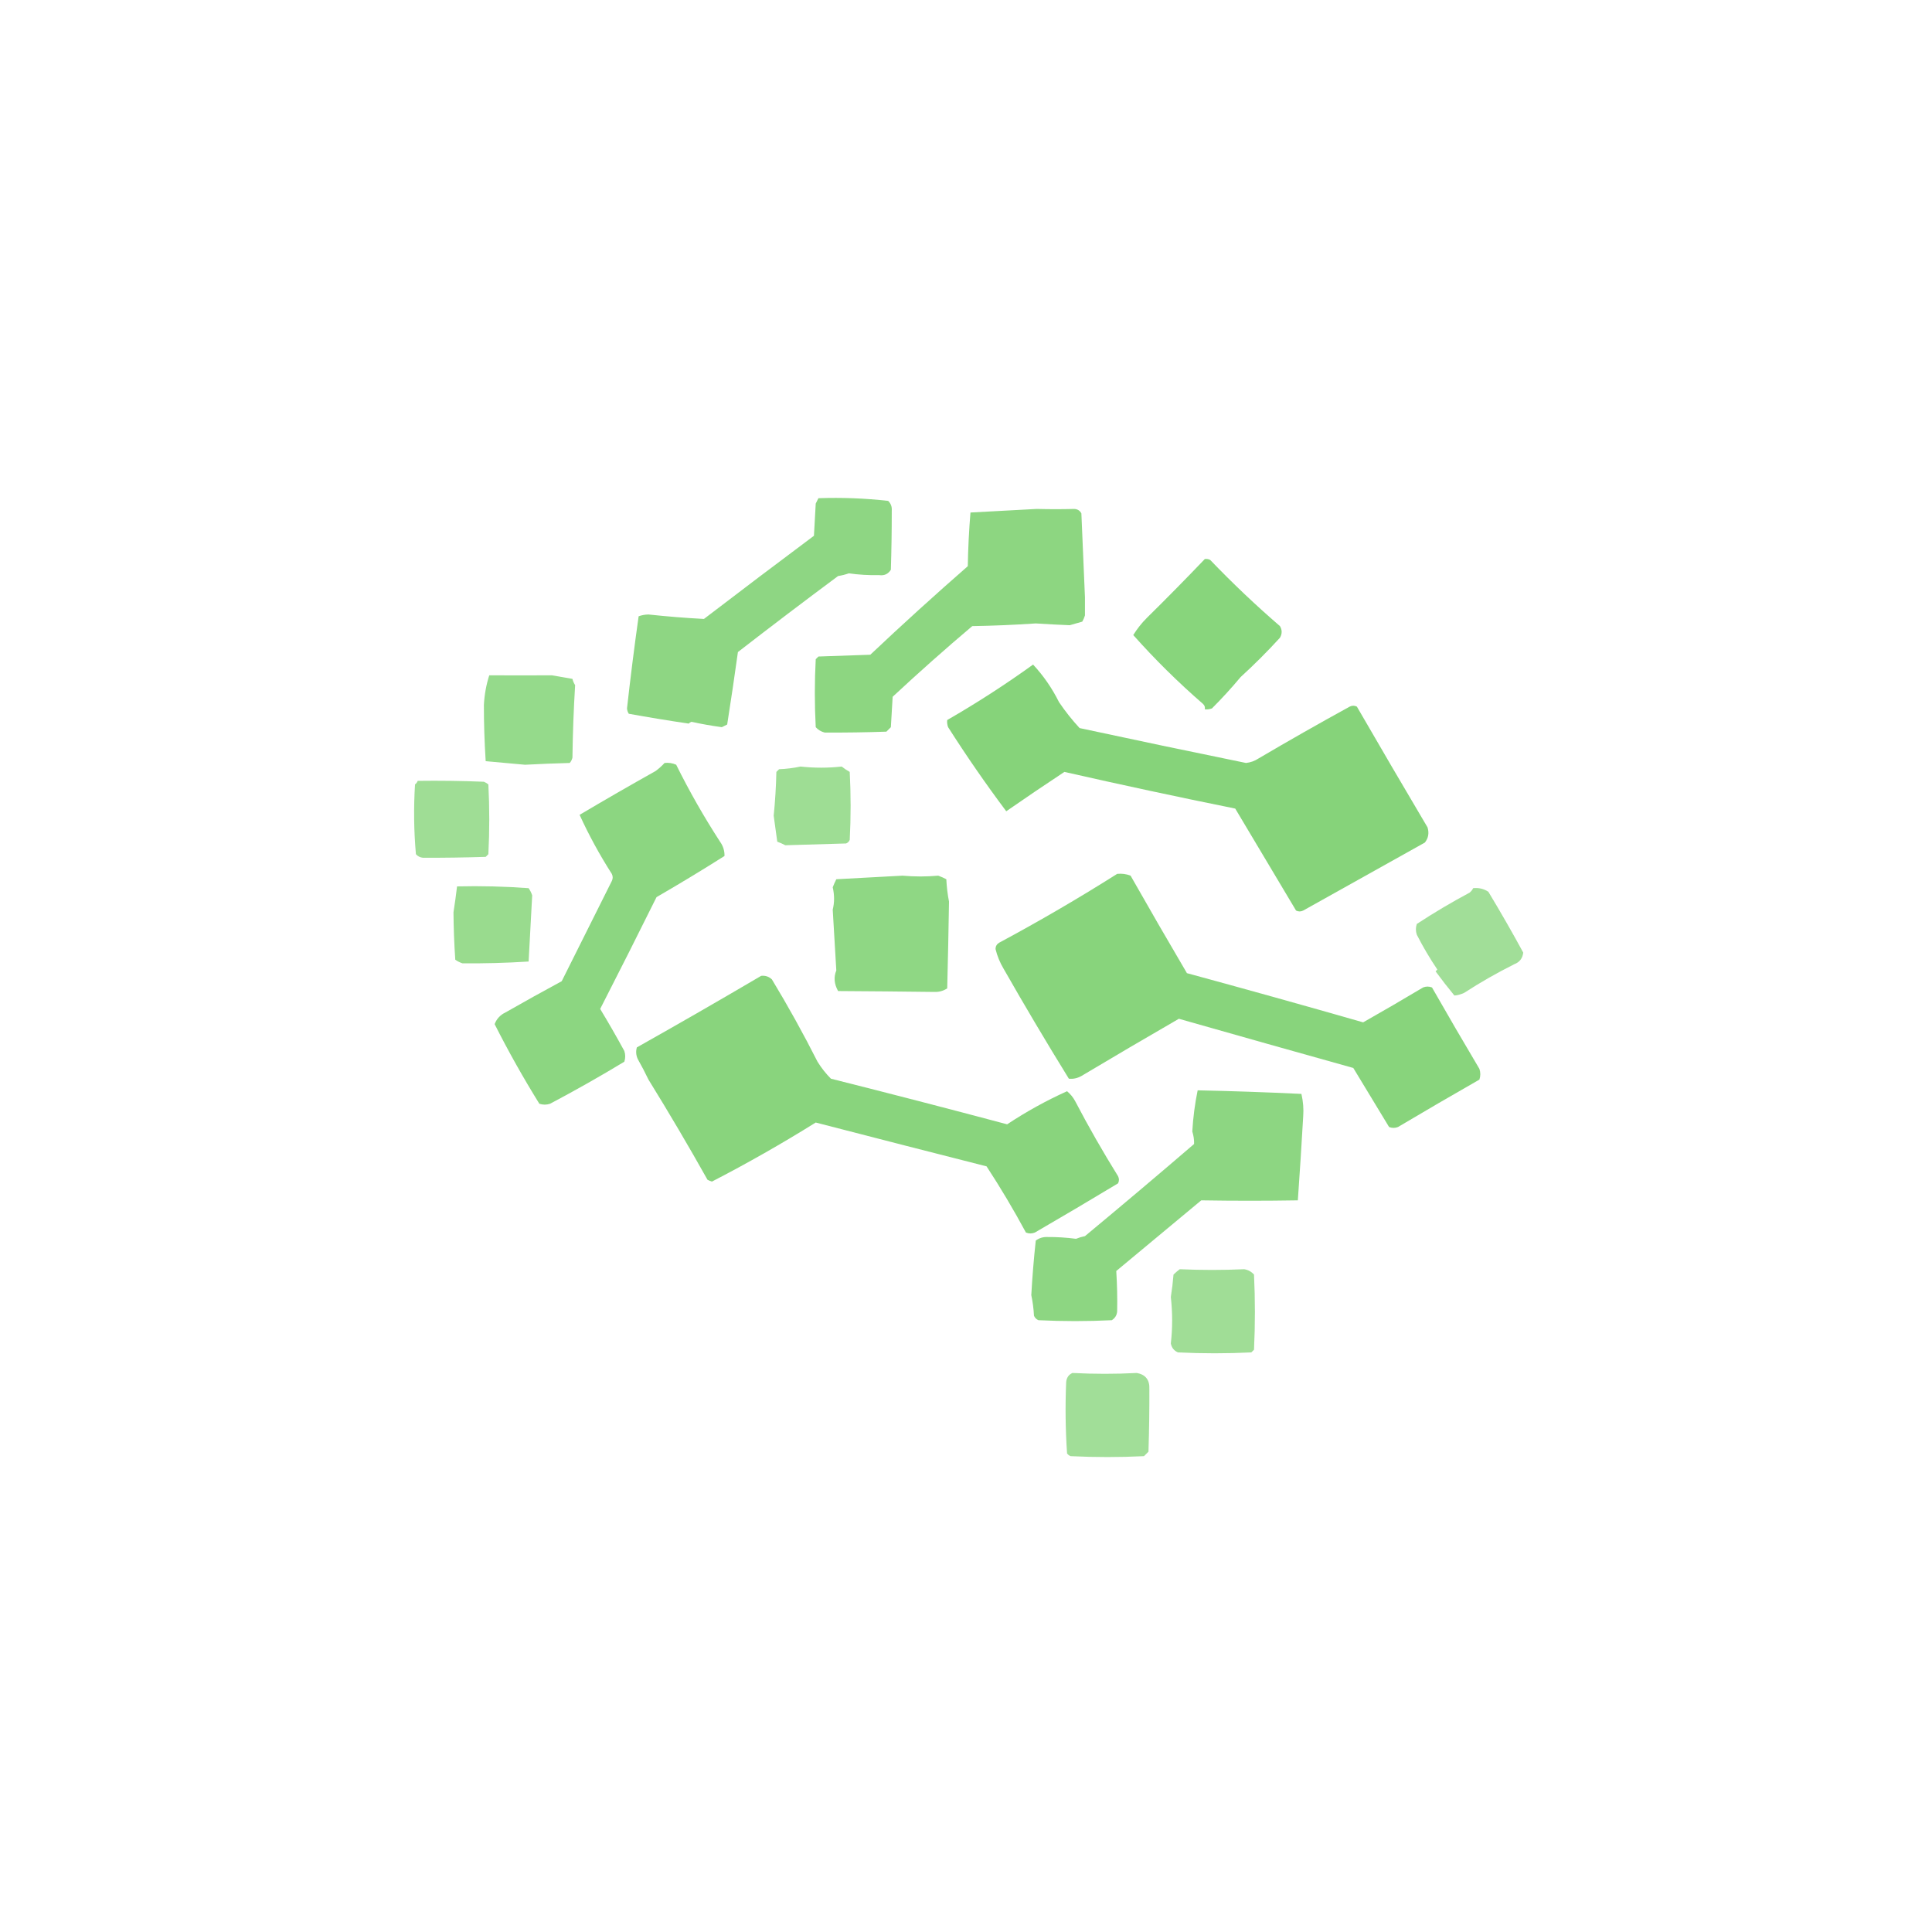
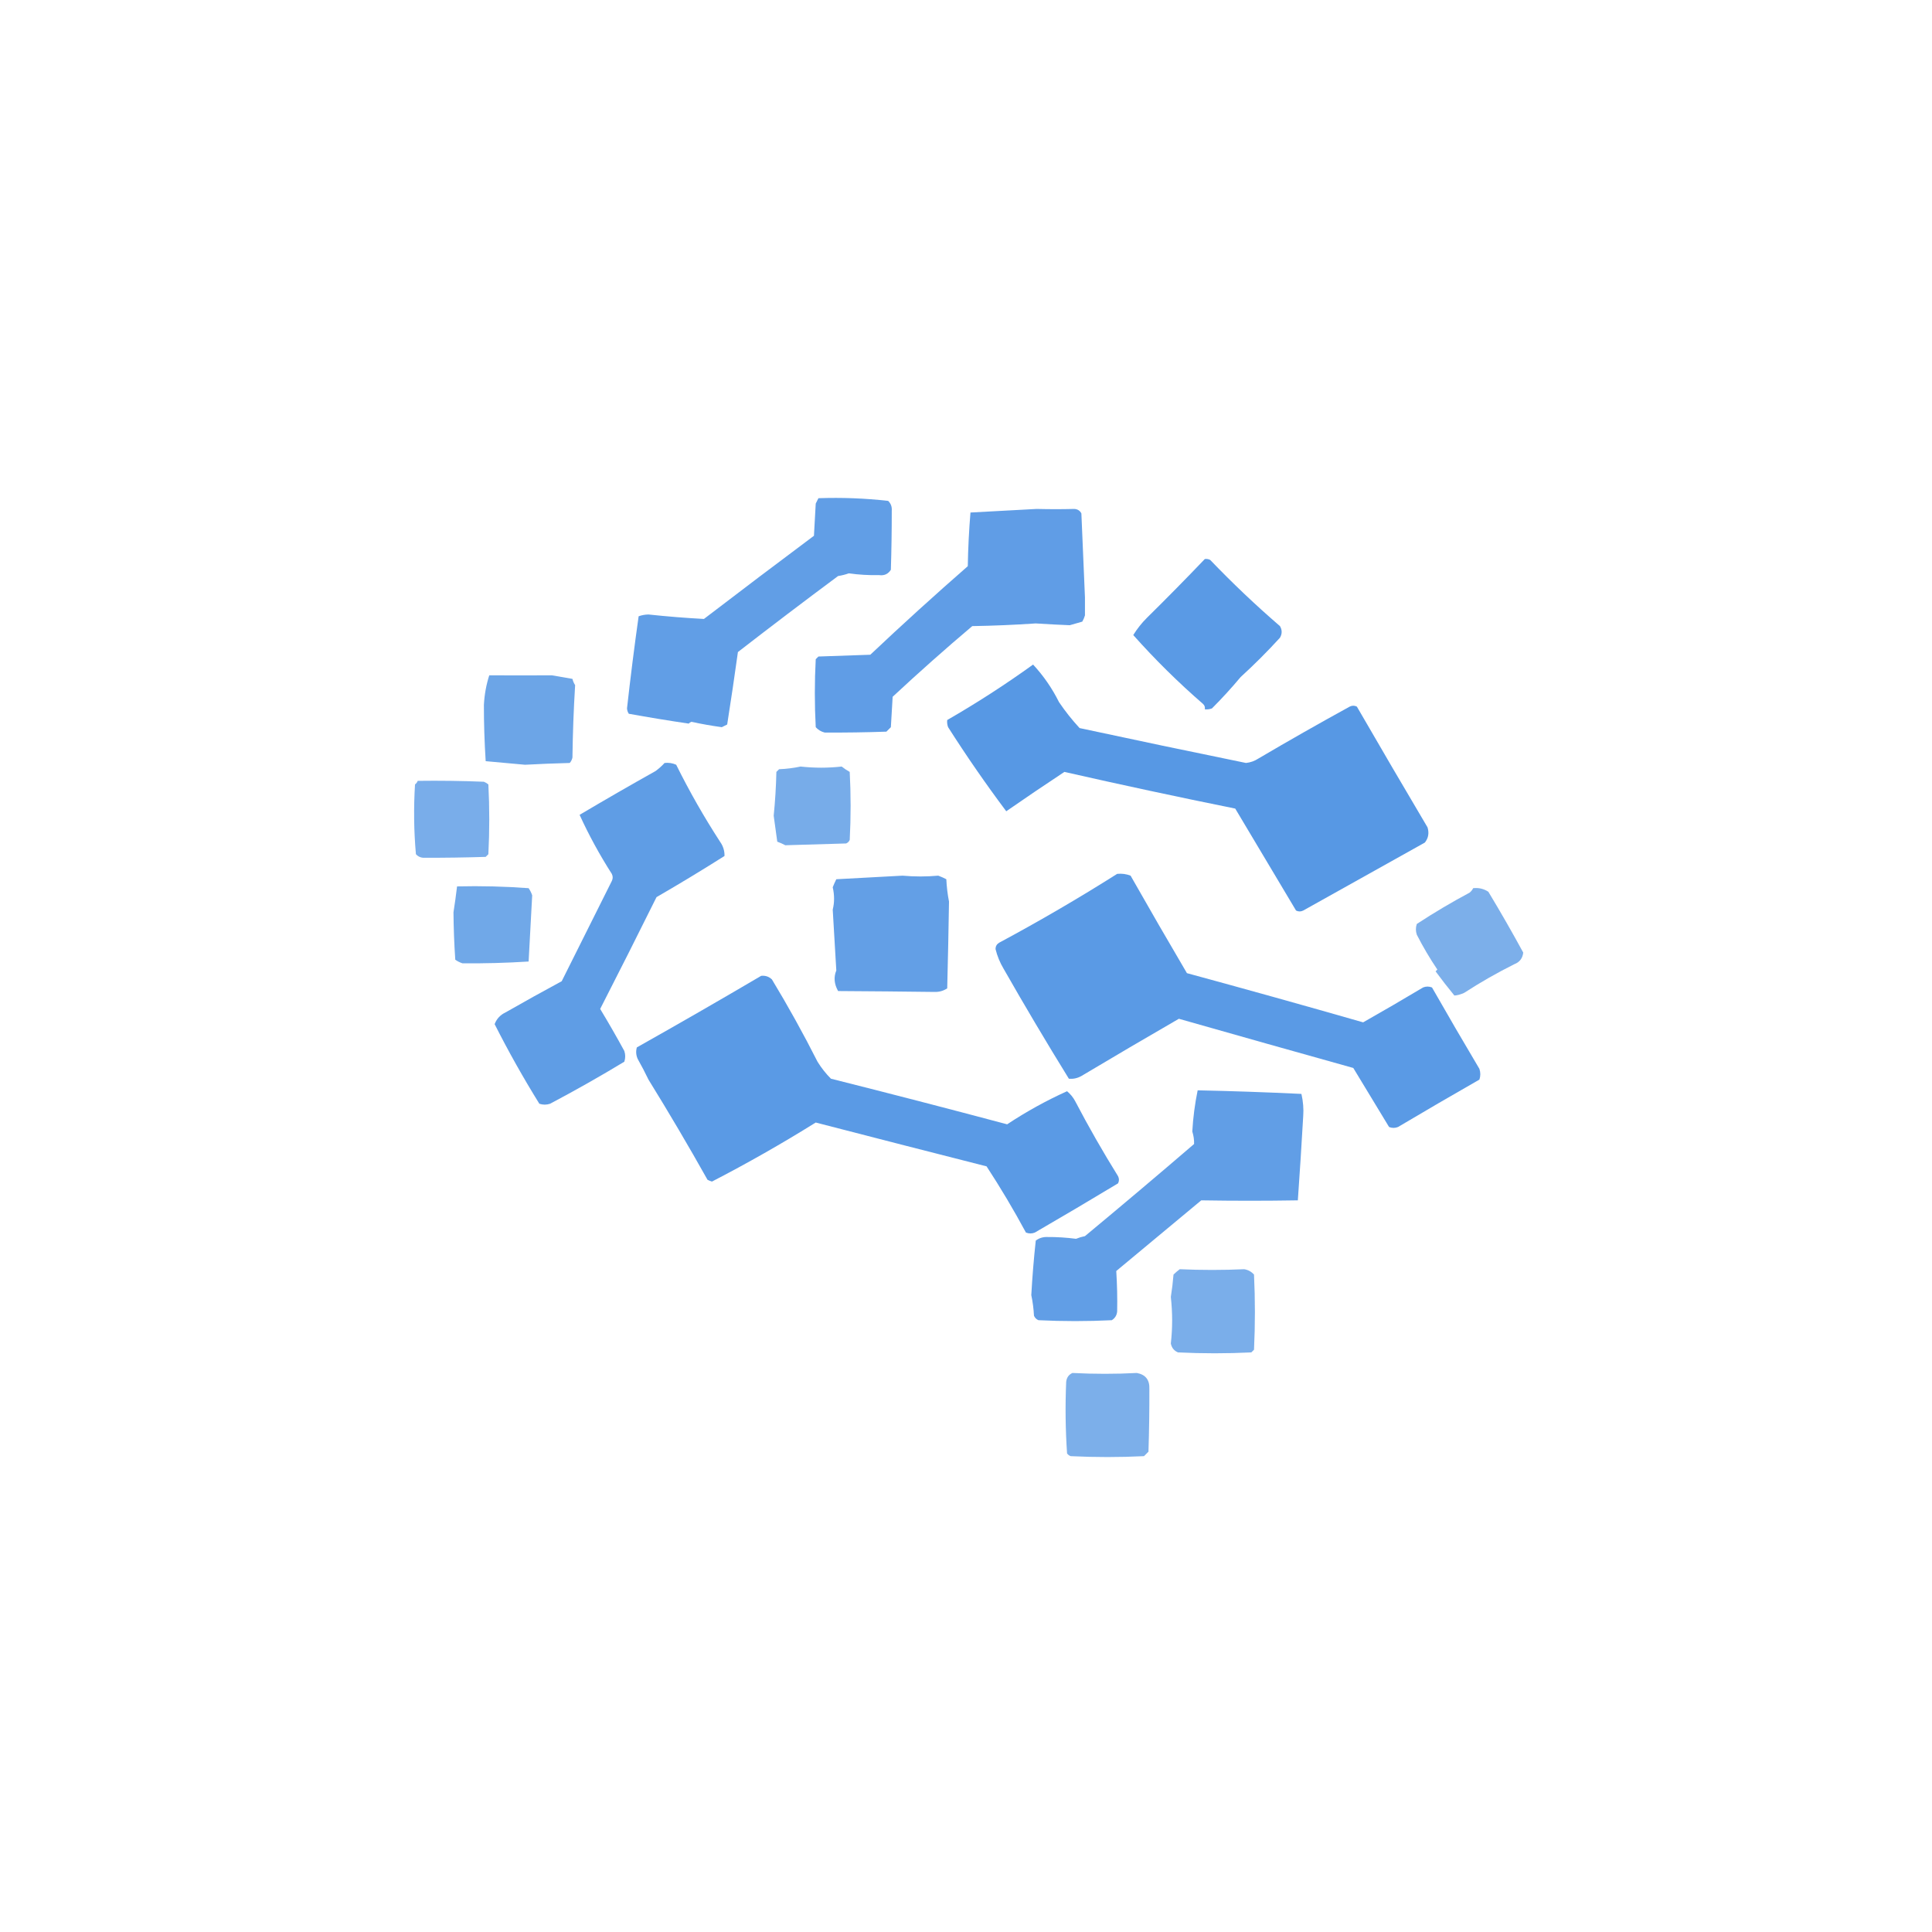
<svg xmlns="http://www.w3.org/2000/svg" version="1.1" width="1080px" height="1080px" style="shape-rendering:geometricPrecision; text-rendering:geometricPrecision; image-rendering:optimizeQuality; fill-rule:evenodd; clip-rule:evenodd">
  <g>
-     <path style="opacity:0.868" fill="#7dd070" d="M 457.5,278.5 C 470.599,278.038 483.599,278.538 496.5,280C 498.007,281.473 498.674,283.307 498.5,285.5C 498.511,296.414 498.344,307.414 498,318.5C 496.491,320.881 494.325,321.881 491.5,321.5C 485.712,321.618 480.045,321.285 474.5,320.5C 472.556,321.189 470.556,321.689 468.5,322C 449.691,335.975 431.025,350.141 412.5,364.5C 410.616,378.085 408.616,391.585 406.5,405C 405.5,405.5 404.5,406 403.5,406.5C 397.799,405.718 392.132,404.718 386.5,403.5C 385.914,403.709 385.414,404.043 385,404.5C 373.81,402.846 362.644,401.013 351.5,399C 350.919,398.107 350.585,397.107 350.5,396C 352.454,378.513 354.621,361.346 357,344.5C 358.738,343.873 360.571,343.54 362.5,343.5C 372.845,344.607 383.178,345.441 393.5,346C 413.91,330.379 434.41,314.879 455,299.5C 455.333,293.5 455.667,287.5 456,281.5C 456.513,280.473 457.013,279.473 457.5,278.5 Z" />
+     <path style="opacity:0.868" fill="#4A90E2" d="M 457.5,278.5 C 470.599,278.038 483.599,278.538 496.5,280C 498.007,281.473 498.674,283.307 498.5,285.5C 498.511,296.414 498.344,307.414 498,318.5C 496.491,320.881 494.325,321.881 491.5,321.5C 485.712,321.618 480.045,321.285 474.5,320.5C 472.556,321.189 470.556,321.689 468.5,322C 449.691,335.975 431.025,350.141 412.5,364.5C 410.616,378.085 408.616,391.585 406.5,405C 405.5,405.5 404.5,406 403.5,406.5C 397.799,405.718 392.132,404.718 386.5,403.5C 385.914,403.709 385.414,404.043 385,404.5C 373.81,402.846 362.644,401.013 351.5,399C 350.919,398.107 350.585,397.107 350.5,396C 352.454,378.513 354.621,361.346 357,344.5C 358.738,343.873 360.571,343.54 362.5,343.5C 372.845,344.607 383.178,345.441 393.5,346C 413.91,330.379 434.41,314.879 455,299.5C 455.333,293.5 455.667,287.5 456,281.5C 456.513,280.473 457.013,279.473 457.5,278.5 Z" />
  </g>
  <g>
-     <path style="opacity:0.878" fill="#7dd070" d="M 579.5,284.5 C 586.716,284.683 593.716,284.683 600.5,284.5C 602.33,284.58 603.663,285.413 604.5,287C 605.152,302.709 605.819,318.376 606.5,334C 606.489,337.317 606.489,340.65 606.5,344C 606.138,345.225 605.638,346.391 605,347.5C 602.667,348.167 600.333,348.833 598,349.5C 592.137,349.272 585.803,348.938 579,348.5C 567.2,349.303 555.367,349.803 543.5,350C 528.369,362.795 513.536,375.962 499,389.5C 498.667,395.167 498.333,400.833 498,406.5C 497.167,407.333 496.333,408.167 495.5,409C 484.095,409.398 472.595,409.564 461,409.5C 459.018,409.01 457.351,408.01 456,406.5C 455.333,393.833 455.333,381.167 456,368.5C 456.5,368 457,367.5 457.5,367C 467.167,366.667 476.833,366.333 486.5,366C 504.368,349.131 522.534,332.631 541,316.5C 541.168,306.483 541.668,296.483 542.5,286.5C 554.961,285.852 567.295,285.185 579.5,284.5 Z" />
+     <path style="opacity:0.878" fill="#4A90E2" d="M 579.5,284.5 C 586.716,284.683 593.716,284.683 600.5,284.5C 602.33,284.58 603.663,285.413 604.5,287C 605.152,302.709 605.819,318.376 606.5,334C 606.489,337.317 606.489,340.65 606.5,344C 606.138,345.225 605.638,346.391 605,347.5C 602.667,348.167 600.333,348.833 598,349.5C 592.137,349.272 585.803,348.938 579,348.5C 567.2,349.303 555.367,349.803 543.5,350C 528.369,362.795 513.536,375.962 499,389.5C 498.667,395.167 498.333,400.833 498,406.5C 497.167,407.333 496.333,408.167 495.5,409C 484.095,409.398 472.595,409.564 461,409.5C 459.018,409.01 457.351,408.01 456,406.5C 455.333,393.833 455.333,381.167 456,368.5C 456.5,368 457,367.5 457.5,367C 467.167,366.667 476.833,366.333 486.5,366C 504.368,349.131 522.534,332.631 541,316.5C 541.168,306.483 541.668,296.483 542.5,286.5C 554.961,285.852 567.295,285.185 579.5,284.5 Z" />
  </g>
  <g>
-     <path style="opacity:0.913" fill="#7dd170" d="M 673.5,312.5 C 674.552,312.351 675.552,312.517 676.5,313C 689.022,326.047 702.022,338.381 715.5,350C 716.769,352.139 716.769,354.305 715.5,356.5C 708.486,364.181 701.153,371.514 693.5,378.5C 688.453,384.54 683.119,390.373 677.5,396C 676.207,396.49 674.873,396.657 673.5,396.5C 673.719,395.325 673.386,394.325 672.5,393.5C 658.66,381.493 645.66,368.66 633.5,355C 635.674,351.502 638.174,348.335 641,345.5C 651.981,334.685 662.814,323.685 673.5,312.5 Z" />
+     <path style="opacity:0.913" fill="#4A90E2" d="M 673.5,312.5 C 674.552,312.351 675.552,312.517 676.5,313C 689.022,326.047 702.022,338.381 715.5,350C 716.769,352.139 716.769,354.305 715.5,356.5C 708.486,364.181 701.153,371.514 693.5,378.5C 688.453,384.54 683.119,390.373 677.5,396C 676.207,396.49 674.873,396.657 673.5,396.5C 673.719,395.325 673.386,394.325 672.5,393.5C 658.66,381.493 645.66,368.66 633.5,355C 635.674,351.502 638.174,348.335 641,345.5C 651.981,334.685 662.814,323.685 673.5,312.5 Z" />
  </g>
  <g>
-     <path style="opacity:0.926" fill="#7dd070" d="M 577.5,371.5 C 583.298,377.737 588.131,384.737 592,392.5C 595.483,397.646 599.317,402.479 603.5,407C 634.467,413.658 665.467,420.158 696.5,426.5C 699.028,426.237 701.361,425.404 703.5,424C 720.382,414.061 737.382,404.394 754.5,395C 755.833,394.333 757.167,394.333 758.5,395C 771.492,417.467 784.659,439.967 798,462.5C 798.978,465.669 798.478,468.503 796.5,471C 773.855,483.632 751.188,496.298 728.5,509C 727.167,509.667 725.833,509.667 724.5,509C 713.182,490.037 701.849,471.037 690.5,452C 658.544,445.543 626.711,438.709 595,431.5C 584.104,438.701 573.271,446.034 562.5,453.5C 551.063,438.233 540.23,422.567 530,406.5C 529.51,405.207 529.343,403.873 529.5,402.5C 546.015,392.989 562.015,382.655 577.5,371.5 Z" />
+     <path style="opacity:0.926" fill="#4A90E2" d="M 577.5,371.5 C 583.298,377.737 588.131,384.737 592,392.5C 595.483,397.646 599.317,402.479 603.5,407C 634.467,413.658 665.467,420.158 696.5,426.5C 699.028,426.237 701.361,425.404 703.5,424C 720.382,414.061 737.382,404.394 754.5,395C 755.833,394.333 757.167,394.333 758.5,395C 771.492,417.467 784.659,439.967 798,462.5C 798.978,465.669 798.478,468.503 796.5,471C 773.855,483.632 751.188,496.298 728.5,509C 727.167,509.667 725.833,509.667 724.5,509C 713.182,490.037 701.849,471.037 690.5,452C 658.544,445.543 626.711,438.709 595,431.5C 584.104,438.701 573.271,446.034 562.5,453.5C 551.063,438.233 540.23,422.567 530,406.5C 529.51,405.207 529.343,403.873 529.5,402.5C 546.015,392.989 562.015,382.655 577.5,371.5 Z" />
  </g>
  <g>
-     <path style="opacity:0.812" fill="#7dd170" d="M 273.5,377.5 C 285.287,377.57 296.953,377.57 308.5,377.5C 312.367,378.135 316.2,378.801 320,379.5C 320.309,380.766 320.809,381.933 321.5,383C 320.676,396.425 320.176,409.925 320,423.5C 319.751,424.624 319.251,425.624 318.5,426.5C 309.926,426.729 301.592,427.063 293.5,427.5C 286.167,426.833 278.833,426.167 271.5,425.5C 270.818,414.76 270.485,404.26 270.5,394C 270.818,388.239 271.818,382.739 273.5,377.5 Z" />
+     <path style="opacity:0.812" fill="#4A90E2" d="M 273.5,377.5 C 285.287,377.57 296.953,377.57 308.5,377.5C 312.367,378.135 316.2,378.801 320,379.5C 320.309,380.766 320.809,381.933 321.5,383C 320.676,396.425 320.176,409.925 320,423.5C 319.751,424.624 319.251,425.624 318.5,426.5C 309.926,426.729 301.592,427.063 293.5,427.5C 286.167,426.833 278.833,426.167 271.5,425.5C 270.818,414.76 270.485,404.26 270.5,394C 270.818,388.239 271.818,382.739 273.5,377.5 Z" />
  </g>
  <g>
-     <path style="opacity:0.88" fill="#7dd070" d="M 371.5,426.5 C 373.792,426.244 375.959,426.577 378,427.5C 385.32,442.27 393.487,456.603 402.5,470.5C 404.251,472.972 405.085,475.639 405,478.5C 392.471,486.429 379.804,494.096 367,501.5C 356.628,522.411 346.128,543.244 335.5,564C 340.191,571.759 344.691,579.592 349,587.5C 349.667,589.5 349.667,591.5 349,593.5C 335.407,601.727 321.574,609.561 307.5,617C 305.5,617.667 303.5,617.667 301.5,617C 292.507,602.506 284.174,587.673 276.5,572.5C 277.637,569.53 279.637,567.364 282.5,566C 292.983,560.011 303.483,554.178 314,548.5C 323.333,529.833 332.667,511.167 342,492.5C 342.667,491.167 342.667,489.833 342,488.5C 335.156,477.8 329.156,466.8 324,455.5C 338.103,447.141 352.269,438.974 366.5,431C 368.398,429.583 370.064,428.083 371.5,426.5 Z" />
+     <path style="opacity:0.88" fill="#4A90E2" d="M 371.5,426.5 C 373.792,426.244 375.959,426.577 378,427.5C 385.32,442.27 393.487,456.603 402.5,470.5C 404.251,472.972 405.085,475.639 405,478.5C 392.471,486.429 379.804,494.096 367,501.5C 356.628,522.411 346.128,543.244 335.5,564C 340.191,571.759 344.691,579.592 349,587.5C 349.667,589.5 349.667,591.5 349,593.5C 335.407,601.727 321.574,609.561 307.5,617C 305.5,617.667 303.5,617.667 301.5,617C 292.507,602.506 284.174,587.673 276.5,572.5C 277.637,569.53 279.637,567.364 282.5,566C 292.983,560.011 303.483,554.178 314,548.5C 323.333,529.833 332.667,511.167 342,492.5C 342.667,491.167 342.667,489.833 342,488.5C 335.156,477.8 329.156,466.8 324,455.5C 338.103,447.141 352.269,438.974 366.5,431C 368.398,429.583 370.064,428.083 371.5,426.5 Z" />
  </g>
  <g>
-     <path style="opacity:0.748" fill="#7dd170" d="M 447.5,428.5 C 455.241,429.352 462.908,429.352 470.5,428.5C 471.914,429.624 473.414,430.624 475,431.5C 475.667,444.167 475.667,456.833 475,469.5C 474.612,470.428 473.945,471.095 473,471.5C 462.015,471.836 450.681,472.17 439,472.5C 437.559,471.74 436.059,471.074 434.5,470.5C 433.809,465.617 433.143,460.784 432.5,456C 433.317,447.912 433.817,439.745 434,431.5C 434.5,431 435,430.5 435.5,430C 439.688,429.824 443.688,429.324 447.5,428.5 Z" />
+     <path style="opacity:0.748" fill="#4A90E2" d="M 447.5,428.5 C 455.241,429.352 462.908,429.352 470.5,428.5C 471.914,429.624 473.414,430.624 475,431.5C 475.667,444.167 475.667,456.833 475,469.5C 474.612,470.428 473.945,471.095 473,471.5C 462.015,471.836 450.681,472.17 439,472.5C 437.559,471.74 436.059,471.074 434.5,470.5C 433.809,465.617 433.143,460.784 432.5,456C 433.317,447.912 433.817,439.745 434,431.5C 434.5,431 435,430.5 435.5,430C 439.688,429.824 443.688,429.324 447.5,428.5 Z" />
  </g>
  <g>
-     <path style="opacity:0.741" fill="#7dd170" d="M 233.5,436.5 C 245.838,436.333 258.171,436.5 270.5,437C 271.416,437.374 272.25,437.874 273,438.5C 273.667,451.5 273.667,464.5 273,477.5C 272.5,478 272,478.5 271.5,479C 259.909,479.365 248.242,479.532 236.5,479.5C 234.893,479.363 233.559,478.696 232.5,477.5C 231.353,464.546 231.186,451.546 232,438.5C 232.717,437.956 233.217,437.289 233.5,436.5 Z" />
+     <path style="opacity:0.741" fill="#4A90E2" d="M 233.5,436.5 C 245.838,436.333 258.171,436.5 270.5,437C 271.416,437.374 272.25,437.874 273,438.5C 273.667,451.5 273.667,464.5 273,477.5C 272.5,478 272,478.5 271.5,479C 259.909,479.365 248.242,479.532 236.5,479.5C 234.893,479.363 233.559,478.696 232.5,477.5C 231.353,464.546 231.186,451.546 232,438.5C 232.717,437.956 233.217,437.289 233.5,436.5 Z" />
  </g>
  <g>
-     <path style="opacity:0.911" fill="#7dd070" d="M 624.5,488.5 C 627.119,488.232 629.619,488.565 632,489.5C 642.415,507.845 652.915,526.012 663.5,544C 696.428,552.94 729.262,562.106 762,571.5C 773.272,565.116 784.438,558.616 795.5,552C 797.167,551.333 798.833,551.333 800.5,552C 809.225,567.29 818.058,582.457 827,597.5C 827.667,599.5 827.667,601.5 827,603.5C 811.784,612.193 796.617,621.027 781.5,630C 779.833,630.667 778.167,630.667 776.5,630C 769.807,618.964 763.14,607.964 756.5,597C 723.961,587.907 691.461,578.741 659,569.5C 640.733,580.048 622.566,590.715 604.5,601.5C 602.265,602.752 599.931,603.252 597.5,603C 584.959,582.696 572.793,562.196 561,541.5C 558.959,538.081 557.459,534.414 556.5,530.5C 556.529,528.971 557.196,527.804 558.5,527C 581.037,514.905 603.037,502.072 624.5,488.5 Z" />
+     <path style="opacity:0.911" fill="#4A90E2" d="M 624.5,488.5 C 627.119,488.232 629.619,488.565 632,489.5C 642.415,507.845 652.915,526.012 663.5,544C 696.428,552.94 729.262,562.106 762,571.5C 773.272,565.116 784.438,558.616 795.5,552C 797.167,551.333 798.833,551.333 800.5,552C 809.225,567.29 818.058,582.457 827,597.5C 827.667,599.5 827.667,601.5 827,603.5C 811.784,612.193 796.617,621.027 781.5,630C 779.833,630.667 778.167,630.667 776.5,630C 769.807,618.964 763.14,607.964 756.5,597C 723.961,587.907 691.461,578.741 659,569.5C 640.733,580.048 622.566,590.715 604.5,601.5C 602.265,602.752 599.931,603.252 597.5,603C 584.959,582.696 572.793,562.196 561,541.5C 558.959,538.081 557.459,534.414 556.5,530.5C 556.529,528.971 557.196,527.804 558.5,527C 581.037,514.905 603.037,502.072 624.5,488.5 Z" />
  </g>
  <g>
-     <path style="opacity:0.86" fill="#7dd170" d="M 504.5,489.5 C 511.234,490.099 517.901,490.099 524.5,489.5C 526.059,490.074 527.559,490.74 529,491.5C 529.2,495.753 529.7,499.92 530.5,504C 530.256,519.617 529.923,535.784 529.5,552.5C 527.39,553.891 525.057,554.558 522.5,554.5C 504.927,554.276 486.927,554.11 468.5,554C 466.295,550.07 465.962,546.237 467.5,542.5C 466.833,531.167 466.167,519.833 465.5,508.5C 466.498,504.512 466.498,500.346 465.5,496C 466.09,494.491 466.756,492.991 467.5,491.5C 479.961,490.852 492.295,490.185 504.5,489.5 Z" />
+     <path style="opacity:0.86" fill="#4A90E2" d="M 504.5,489.5 C 511.234,490.099 517.901,490.099 524.5,489.5C 526.059,490.074 527.559,490.74 529,491.5C 529.2,495.753 529.7,499.92 530.5,504C 530.256,519.617 529.923,535.784 529.5,552.5C 527.39,553.891 525.057,554.558 522.5,554.5C 504.927,554.276 486.927,554.11 468.5,554C 466.295,550.07 465.962,546.237 467.5,542.5C 466.833,531.167 466.167,519.833 465.5,508.5C 466.498,504.512 466.498,500.346 465.5,496C 466.09,494.491 466.756,492.991 467.5,491.5C 479.961,490.852 492.295,490.185 504.5,489.5 Z" />
  </g>
  <g>
-     <path style="opacity:0.786" fill="#7dd170" d="M 255.5,495.5 C 268.883,495.185 282.216,495.518 295.5,496.5C 296.357,497.736 297.023,499.069 297.5,500.5C 296.852,512.802 296.185,525.135 295.5,537.5C 282.988,538.284 270.654,538.617 258.5,538.5C 257.069,538.023 255.736,537.357 254.5,536.5C 253.895,527.423 253.561,518.589 253.5,510C 254.248,505.204 254.915,500.371 255.5,495.5 Z" />
+     <path style="opacity:0.786" fill="#4A90E2" d="M 255.5,495.5 C 268.883,495.185 282.216,495.518 295.5,496.5C 296.357,497.736 297.023,499.069 297.5,500.5C 296.852,512.802 296.185,525.135 295.5,537.5C 282.988,538.284 270.654,538.617 258.5,538.5C 257.069,538.023 255.736,537.357 254.5,536.5C 253.895,527.423 253.561,518.589 253.5,510C 254.248,505.204 254.915,500.371 255.5,495.5 Z" />
  </g>
  <g>
-     <path style="opacity:0.719" fill="#7dd170" d="M 823.5,496.5 C 826.602,496.154 829.435,496.821 832,498.5C 838.769,509.708 845.269,521.041 851.5,532.5C 851.144,535.688 849.477,537.855 846.5,539C 836.809,543.841 827.476,549.175 818.5,555C 816.457,555.93 814.624,556.43 813,556.5C 809.379,552.09 805.879,547.59 802.5,543C 802.833,542.667 803.167,542.333 803.5,542C 799.274,535.744 795.441,529.244 792,522.5C 791.333,520.5 791.333,518.5 792,516.5C 801.616,510.199 811.449,504.366 821.5,499C 822.381,498.292 823.047,497.458 823.5,496.5 Z" />
+     <path style="opacity:0.719" fill="#4A90E2" d="M 823.5,496.5 C 826.602,496.154 829.435,496.821 832,498.5C 838.769,509.708 845.269,521.041 851.5,532.5C 851.144,535.688 849.477,537.855 846.5,539C 836.809,543.841 827.476,549.175 818.5,555C 816.457,555.93 814.624,556.43 813,556.5C 809.379,552.09 805.879,547.59 802.5,543C 802.833,542.667 803.167,542.333 803.5,542C 799.274,535.744 795.441,529.244 792,522.5C 791.333,520.5 791.333,518.5 792,516.5C 801.616,510.199 811.449,504.366 821.5,499C 822.381,498.292 823.047,497.458 823.5,496.5 Z" />
  </g>
  <g>
-     <path style="opacity:0.91" fill="#7dd070" d="M 425.5,545.5 C 427.827,545.247 429.827,545.914 431.5,547.5C 440.523,562.404 449.023,577.737 457,593.5C 459.15,596.978 461.65,600.145 464.5,603C 497.426,611.273 530.259,619.773 563,628.5C 573.816,621.349 584.983,615.183 596.5,610C 598.359,611.558 599.859,613.391 601,615.5C 608.494,629.826 616.494,643.826 625,657.5C 625.667,658.833 625.667,660.167 625,661.5C 609.615,670.779 594.115,679.946 578.5,689C 576.833,689.667 575.167,689.667 573.5,689C 566.657,676.304 559.324,663.971 551.5,652C 519.617,643.904 487.784,635.738 456,627.5C 437.112,639.278 417.778,650.278 398,660.5C 397.127,660.265 396.293,659.931 395.5,659.5C 384.861,640.534 373.861,621.868 362.5,603.5C 360.641,599.617 358.641,595.784 356.5,592C 355.541,589.88 355.374,587.713 356,585.5C 379.271,572.406 402.438,559.072 425.5,545.5 Z" />
+     <path style="opacity:0.91" fill="#4A90E2" d="M 425.5,545.5 C 427.827,545.247 429.827,545.914 431.5,547.5C 440.523,562.404 449.023,577.737 457,593.5C 459.15,596.978 461.65,600.145 464.5,603C 497.426,611.273 530.259,619.773 563,628.5C 573.816,621.349 584.983,615.183 596.5,610C 598.359,611.558 599.859,613.391 601,615.5C 608.494,629.826 616.494,643.826 625,657.5C 625.667,658.833 625.667,660.167 625,661.5C 609.615,670.779 594.115,679.946 578.5,689C 576.833,689.667 575.167,689.667 573.5,689C 566.657,676.304 559.324,663.971 551.5,652C 519.617,643.904 487.784,635.738 456,627.5C 437.112,639.278 417.778,650.278 398,660.5C 397.127,660.265 396.293,659.931 395.5,659.5C 384.861,640.534 373.861,621.868 362.5,603.5C 360.641,599.617 358.641,595.784 356.5,592C 355.541,589.88 355.374,587.713 356,585.5C 379.271,572.406 402.438,559.072 425.5,545.5 Z" />
  </g>
  <g>
-     <path style="opacity:0.872" fill="#7dd070" d="M 669.5,609.5 C 687.981,609.874 707.314,610.541 727.5,611.5C 728.476,615.763 728.809,619.93 728.5,624C 727.606,639.672 726.606,655.339 725.5,671C 707.626,671.302 689.626,671.302 671.5,671C 655.667,684.167 639.833,697.333 624,710.5C 624.477,718.111 624.643,725.611 624.5,733C 624.357,735.151 623.357,736.818 621.5,738C 607.833,738.667 594.167,738.667 580.5,738C 579.333,737.5 578.5,736.667 578,735.5C 577.797,731.579 577.297,727.745 576.5,724C 577.063,713.838 577.896,703.671 579,693.5C 580.907,692.07 583.074,691.404 585.5,691.5C 590.743,691.461 596.076,691.794 601.5,692.5C 603.115,691.846 604.782,691.346 606.5,691C 627.005,673.992 647.338,656.825 667.5,639.5C 667.583,637.264 667.25,634.93 666.5,632.5C 666.948,624.715 667.948,617.048 669.5,609.5 Z" />
+     <path style="opacity:0.872" fill="#4A90E2" d="M 669.5,609.5 C 687.981,609.874 707.314,610.541 727.5,611.5C 728.476,615.763 728.809,619.93 728.5,624C 727.606,639.672 726.606,655.339 725.5,671C 707.626,671.302 689.626,671.302 671.5,671C 655.667,684.167 639.833,697.333 624,710.5C 624.477,718.111 624.643,725.611 624.5,733C 624.357,735.151 623.357,736.818 621.5,738C 607.833,738.667 594.167,738.667 580.5,738C 579.333,737.5 578.5,736.667 578,735.5C 577.797,731.579 577.297,727.745 576.5,724C 577.063,713.838 577.896,703.671 579,693.5C 580.907,692.07 583.074,691.404 585.5,691.5C 590.743,691.461 596.076,691.794 601.5,692.5C 603.115,691.846 604.782,691.346 606.5,691C 627.005,673.992 647.338,656.825 667.5,639.5C 667.583,637.264 667.25,634.93 666.5,632.5C 666.948,624.715 667.948,617.048 669.5,609.5 Z" />
  </g>
  <g>
-     <path style="opacity:0.732" fill="#7dd170" d="M 659.5,709.5 C 671.595,710.04 683.595,710.04 695.5,709.5C 697.697,709.848 699.53,710.848 701,712.5C 701.667,726.5 701.667,740.5 701,754.5C 700.5,755 700,755.5 699.5,756C 685.833,756.667 672.167,756.667 658.5,756C 656.292,755.064 654.958,753.398 654.5,751C 655.481,742.51 655.481,733.843 654.5,725C 655.164,720.856 655.664,716.689 656,712.5C 657.145,711.364 658.312,710.364 659.5,709.5 Z" />
+     <path style="opacity:0.732" fill="#4A90E2" d="M 659.5,709.5 C 671.595,710.04 683.595,710.04 695.5,709.5C 697.697,709.848 699.53,710.848 701,712.5C 701.667,726.5 701.667,740.5 701,754.5C 700.5,755 700,755.5 699.5,756C 685.833,756.667 672.167,756.667 658.5,756C 656.292,755.064 654.958,753.398 654.5,751C 655.481,742.51 655.481,733.843 654.5,725C 655.164,720.856 655.664,716.689 656,712.5C 657.145,711.364 658.312,710.364 659.5,709.5 Z" />
  </g>
  <g>
-     <path style="opacity:0.721" fill="#7dd170" d="M 599.5,767.5 C 611.742,768.122 623.742,768.122 635.5,767.5C 640.392,768.402 642.725,771.402 642.5,776.5C 642.544,788.021 642.377,799.687 642,811.5C 641.167,812.333 640.333,813.167 639.5,814C 625.833,814.667 612.167,814.667 598.5,814C 597.692,813.692 597.025,813.192 596.5,812.5C 595.594,799.308 595.427,785.975 596,772.5C 596.257,770.093 597.424,768.427 599.5,767.5 Z" />
+     <path style="opacity:0.721" fill="#4A90E2" d="M 599.5,767.5 C 611.742,768.122 623.742,768.122 635.5,767.5C 640.392,768.402 642.725,771.402 642.5,776.5C 642.544,788.021 642.377,799.687 642,811.5C 641.167,812.333 640.333,813.167 639.5,814C 625.833,814.667 612.167,814.667 598.5,814C 597.692,813.692 597.025,813.192 596.5,812.5C 595.594,799.308 595.427,785.975 596,772.5C 596.257,770.093 597.424,768.427 599.5,767.5 Z" />
  </g>
</svg>
